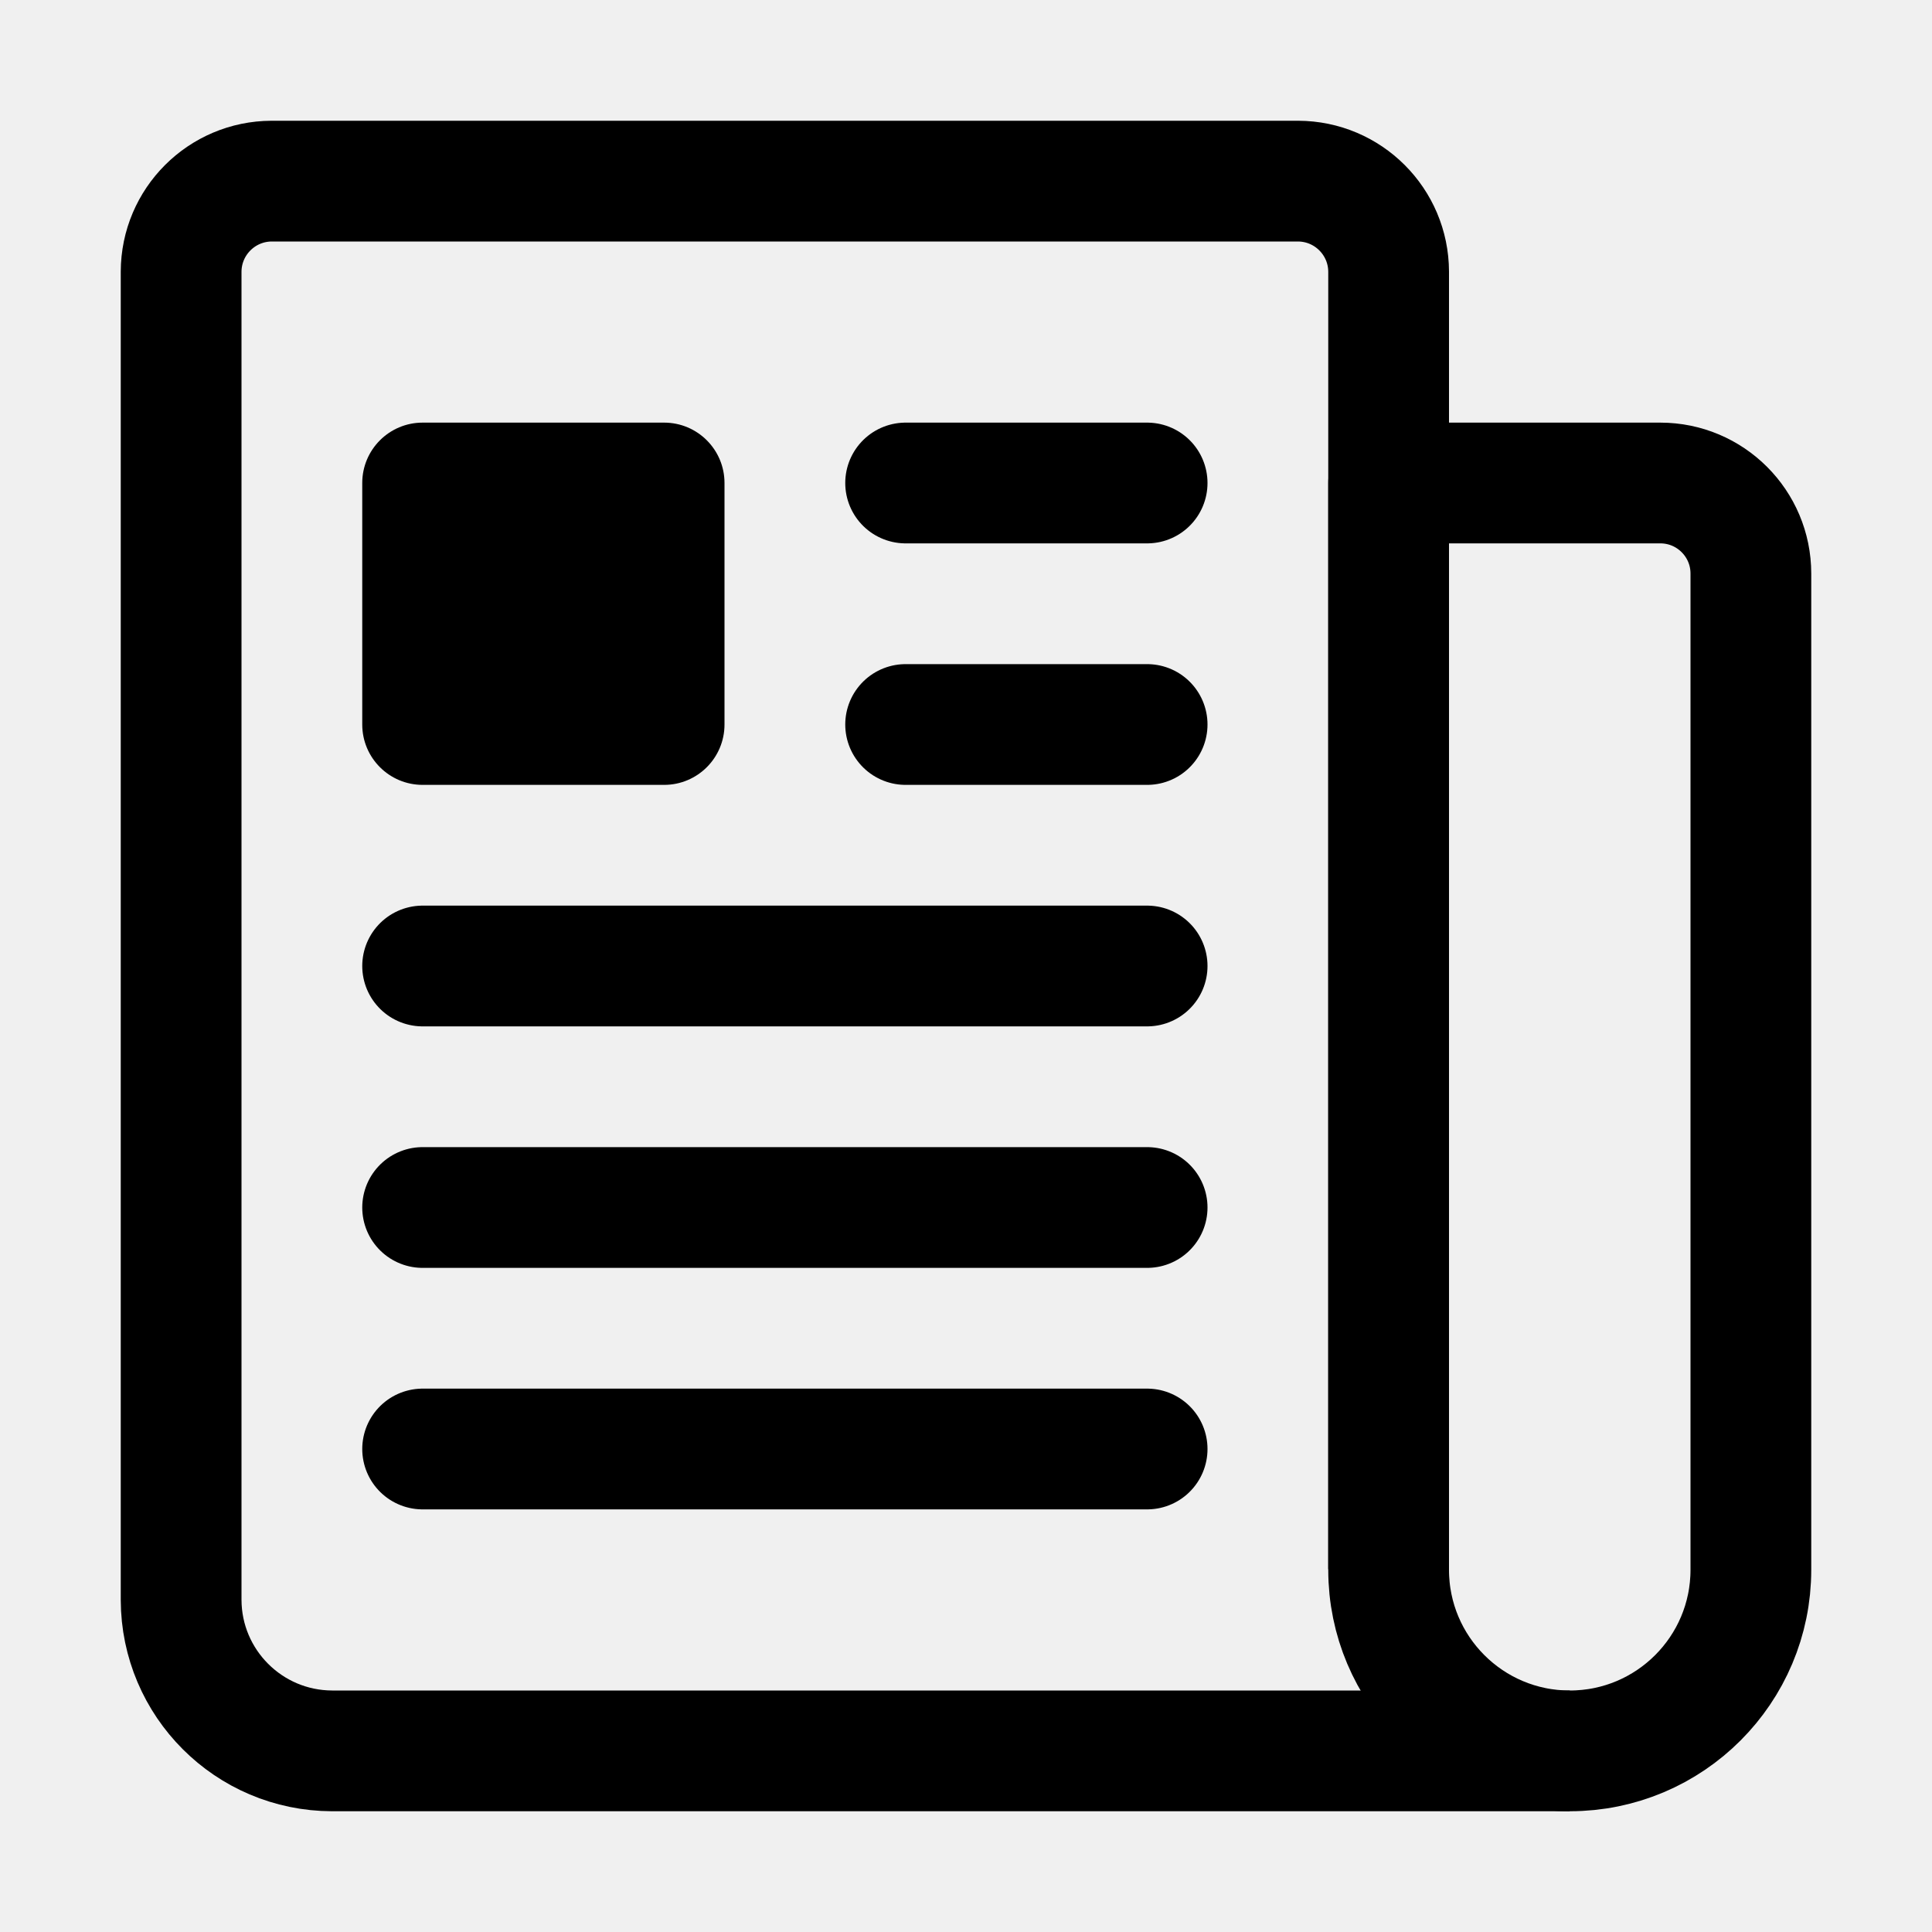
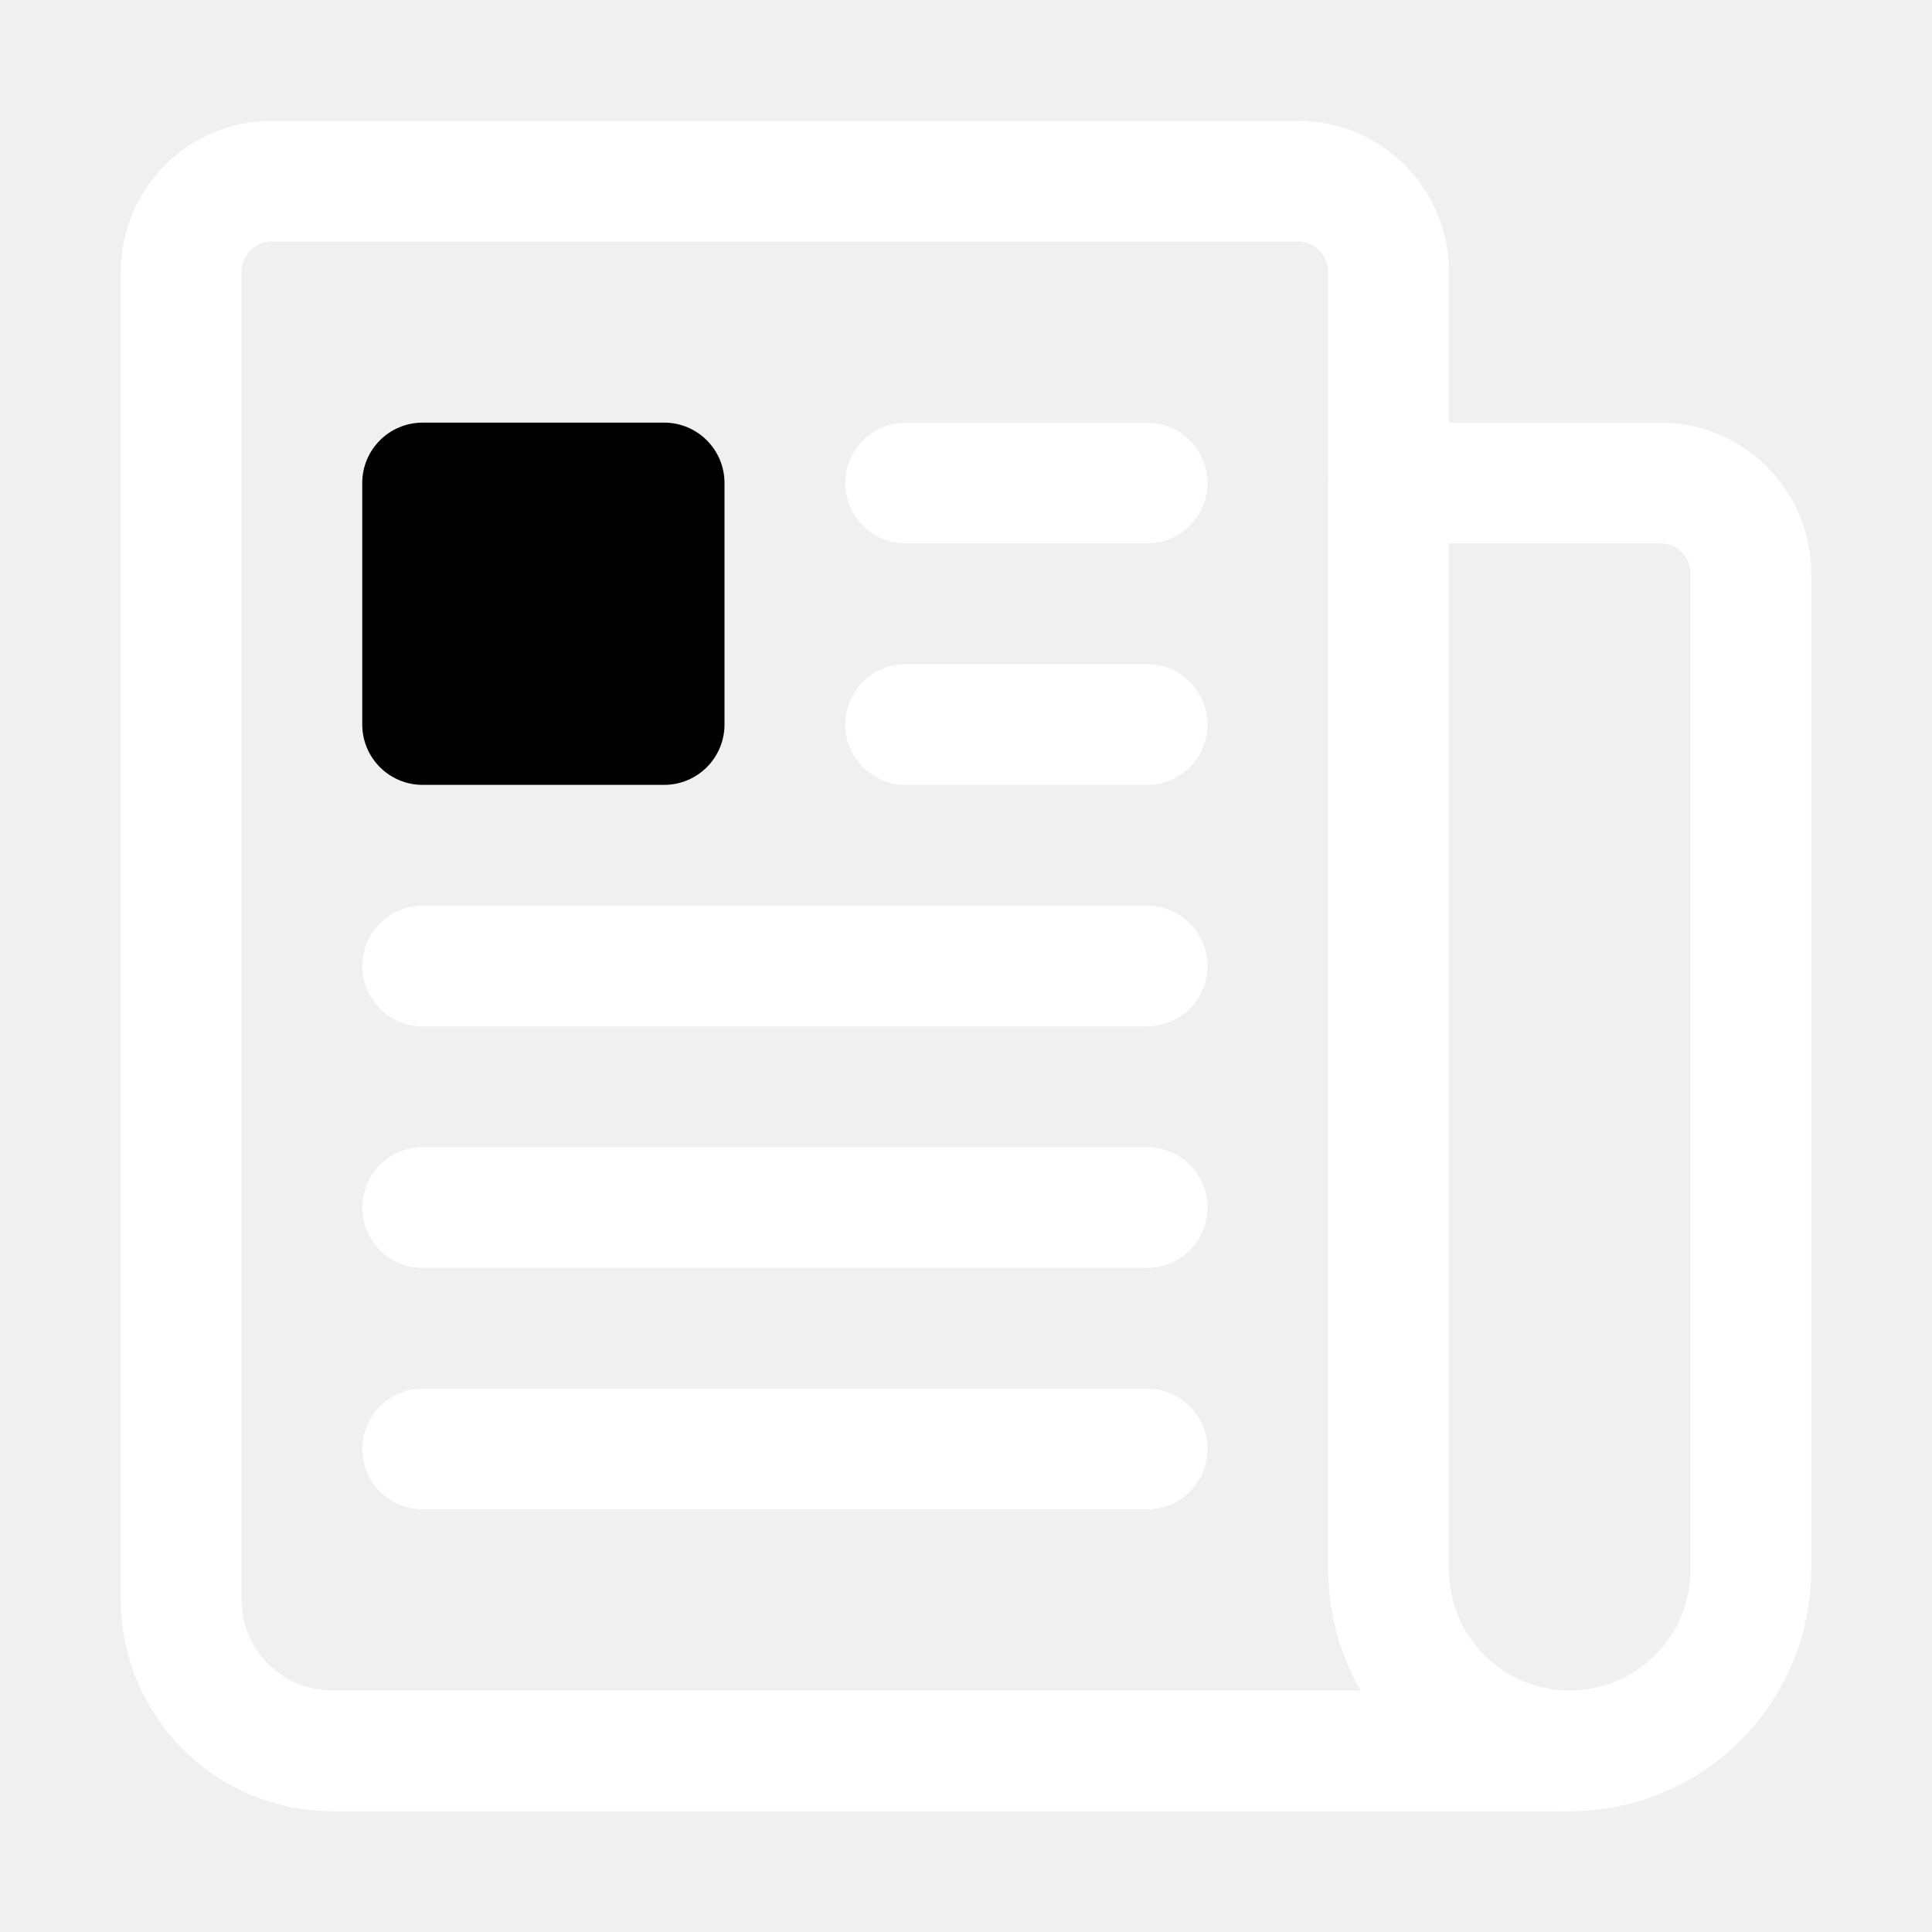
<svg xmlns="http://www.w3.org/2000/svg" width="25px" height="25px" class="ionicon" viewBox="0 0 512 512">
-   <path d="M368 415.86V72a24.07 24.07 0 00-24-24H72a24.07 24.07 0 00-24 24v352a40.12 40.12 0 0040 40h328" fill="none" stroke="currentColor" stroke-linejoin="round" stroke-width="32" />
-   <path d="M416 464h0a48 48 0 01-48-48V128h72a24 24 0 0124 24v264a48 48 0 01-48 48z" fill="none" stroke="currentColor" stroke-linejoin="round" stroke-width="32" />
-   <path fill="none" stroke="currentColor" stroke-linecap="round" stroke-linejoin="round" stroke-width="32" d="M240 128h64M240 192h64M112 256h192M112 320h192M112 384h192" />
+   <path d="M368 415.86V72a24.07 24.07 0 00-24-24H72a24.07 24.07 0 00-24 24v352a40.12 40.12 0 0040 40h328" fill="none" stroke="#fff" stroke-linejoin="round" stroke-width="32" />
+   <path d="M416 464h0a48 48 0 01-48-48V128h72a24 24 0 0124 24v264a48 48 0 01-48 48z" fill="none" stroke="#fff" stroke-linejoin="round" stroke-width="32" />
+   <path fill="none" stroke="#fff" stroke-linecap="round" stroke-linejoin="round" stroke-width="32" d="M240 128h64M240 192h64M112 256h192M112 320h192M112 384h192" />
  <path d="M176 208h-64a16 16 0 01-16-16v-64a16 16 0 0116-16h64a16 16 0 0116 16v64a16 16 0 01-16 16z" />
</svg>
